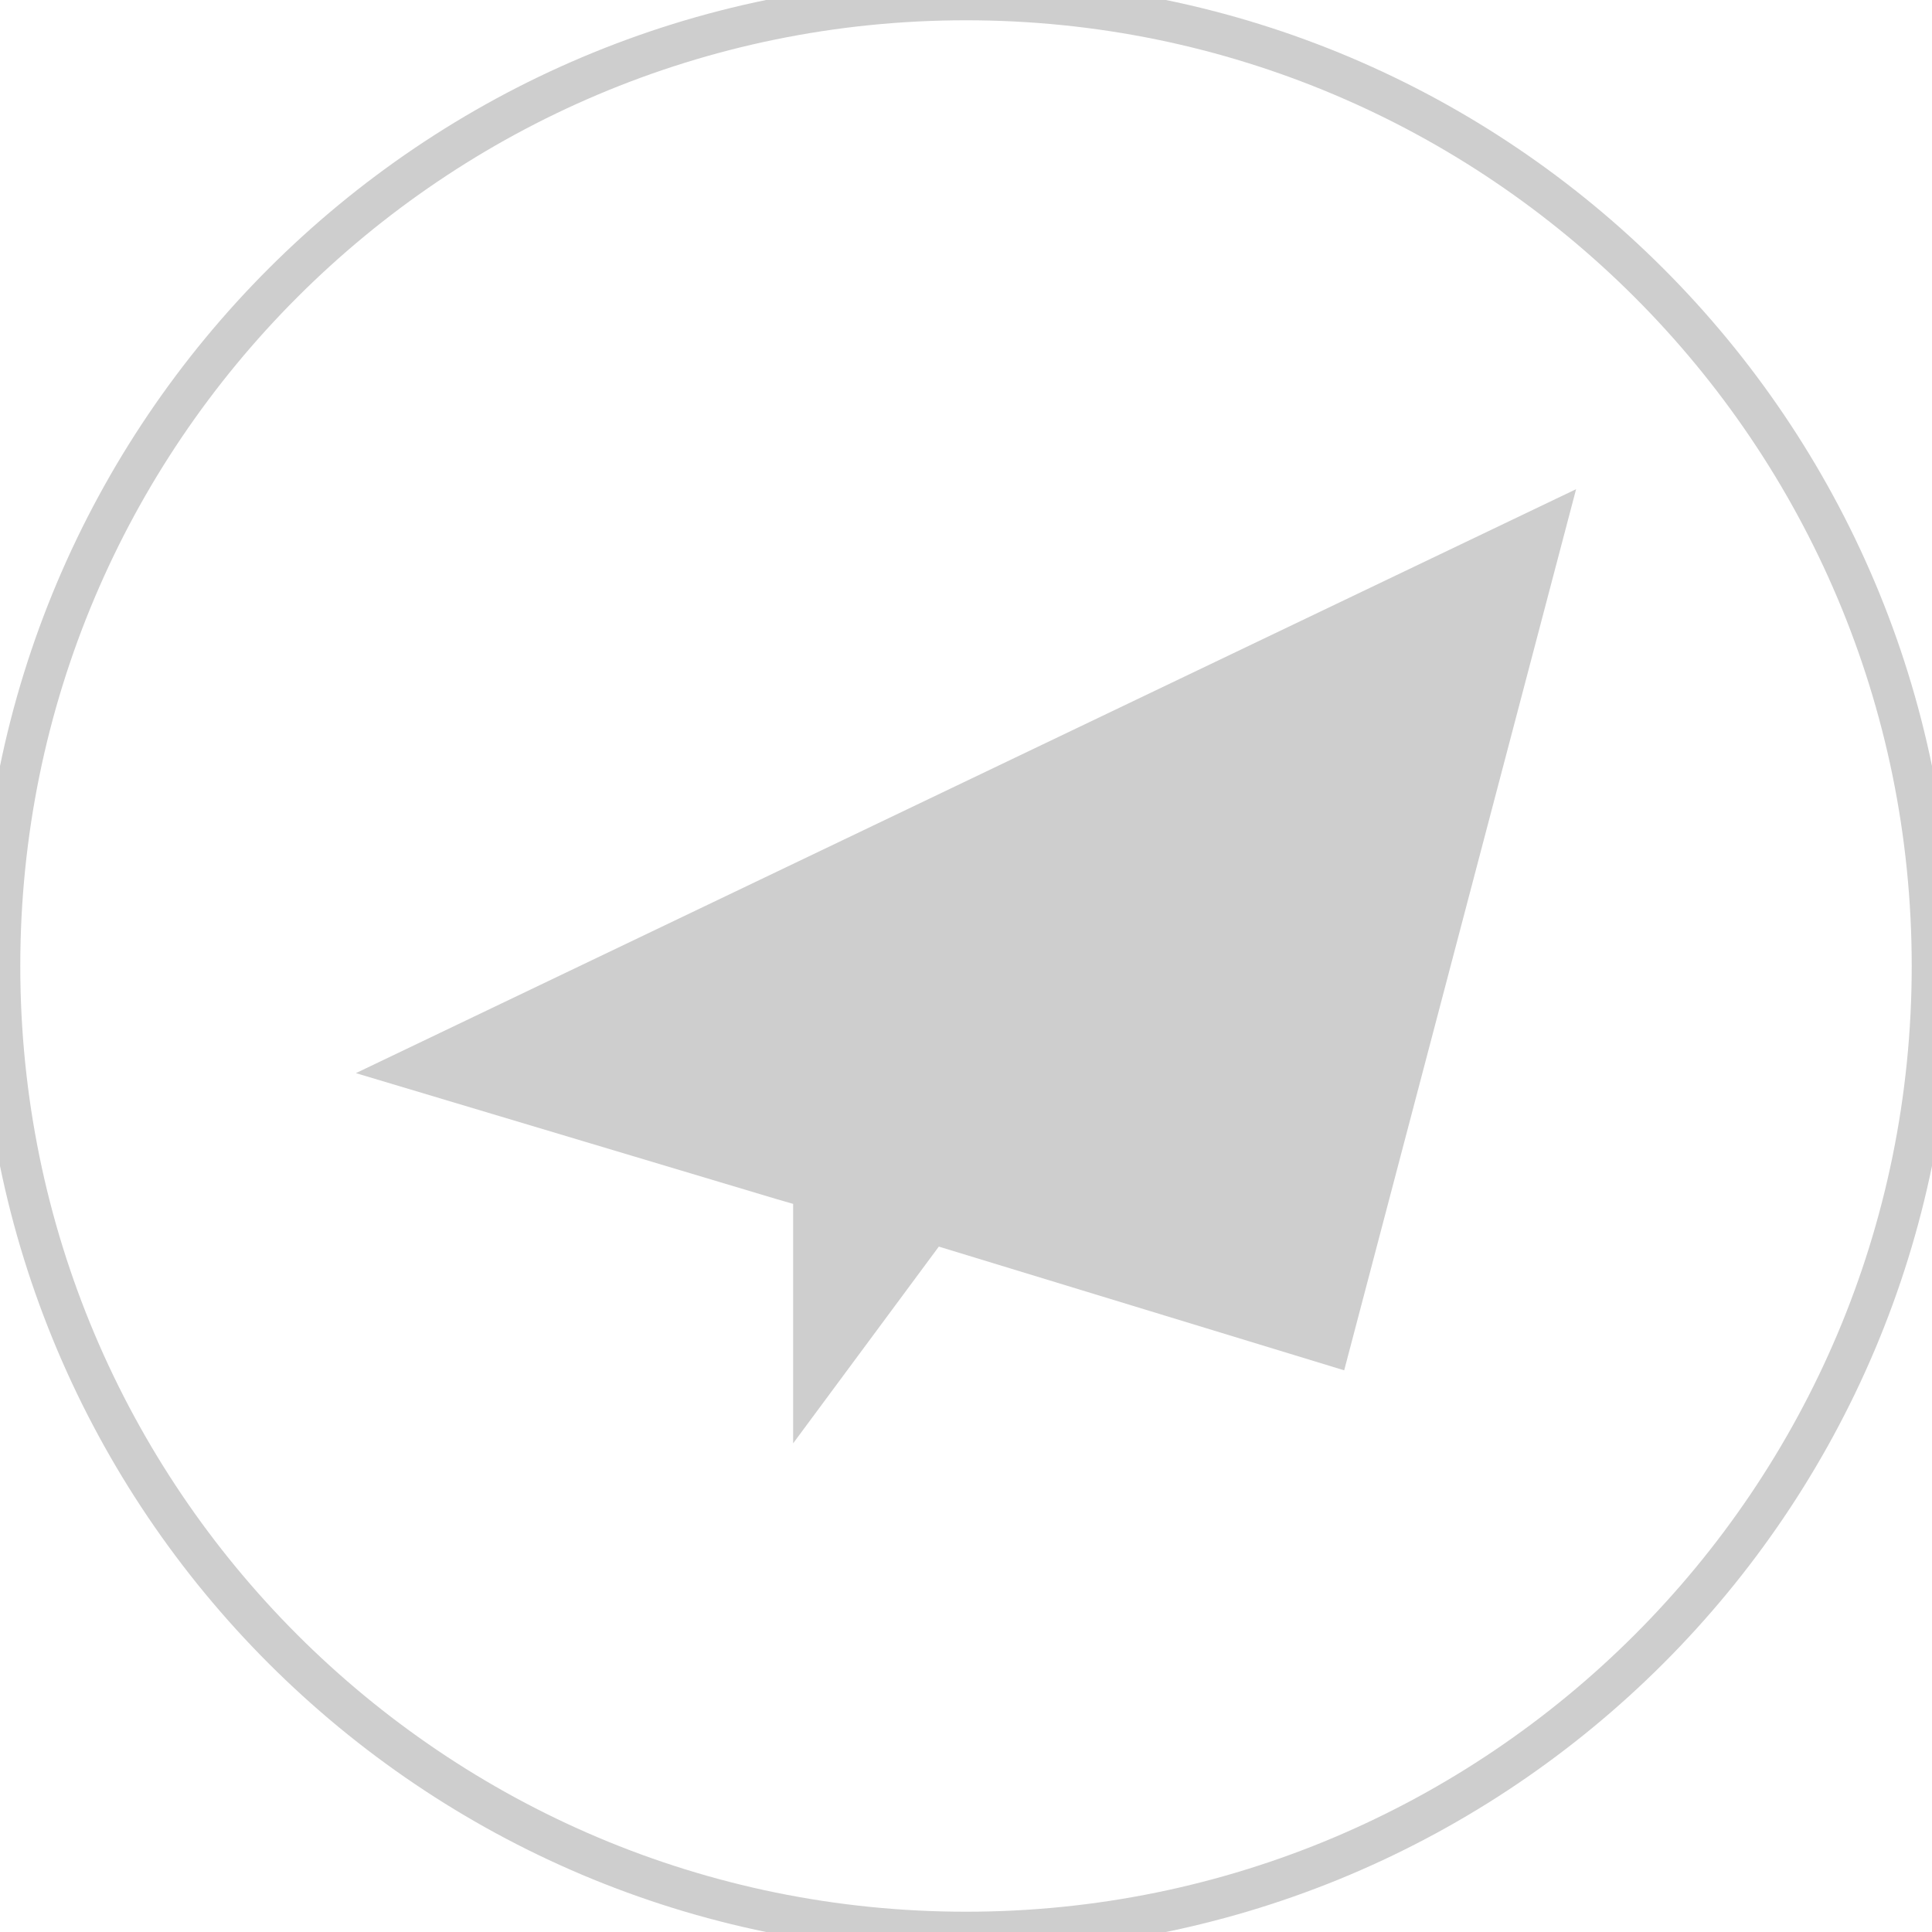
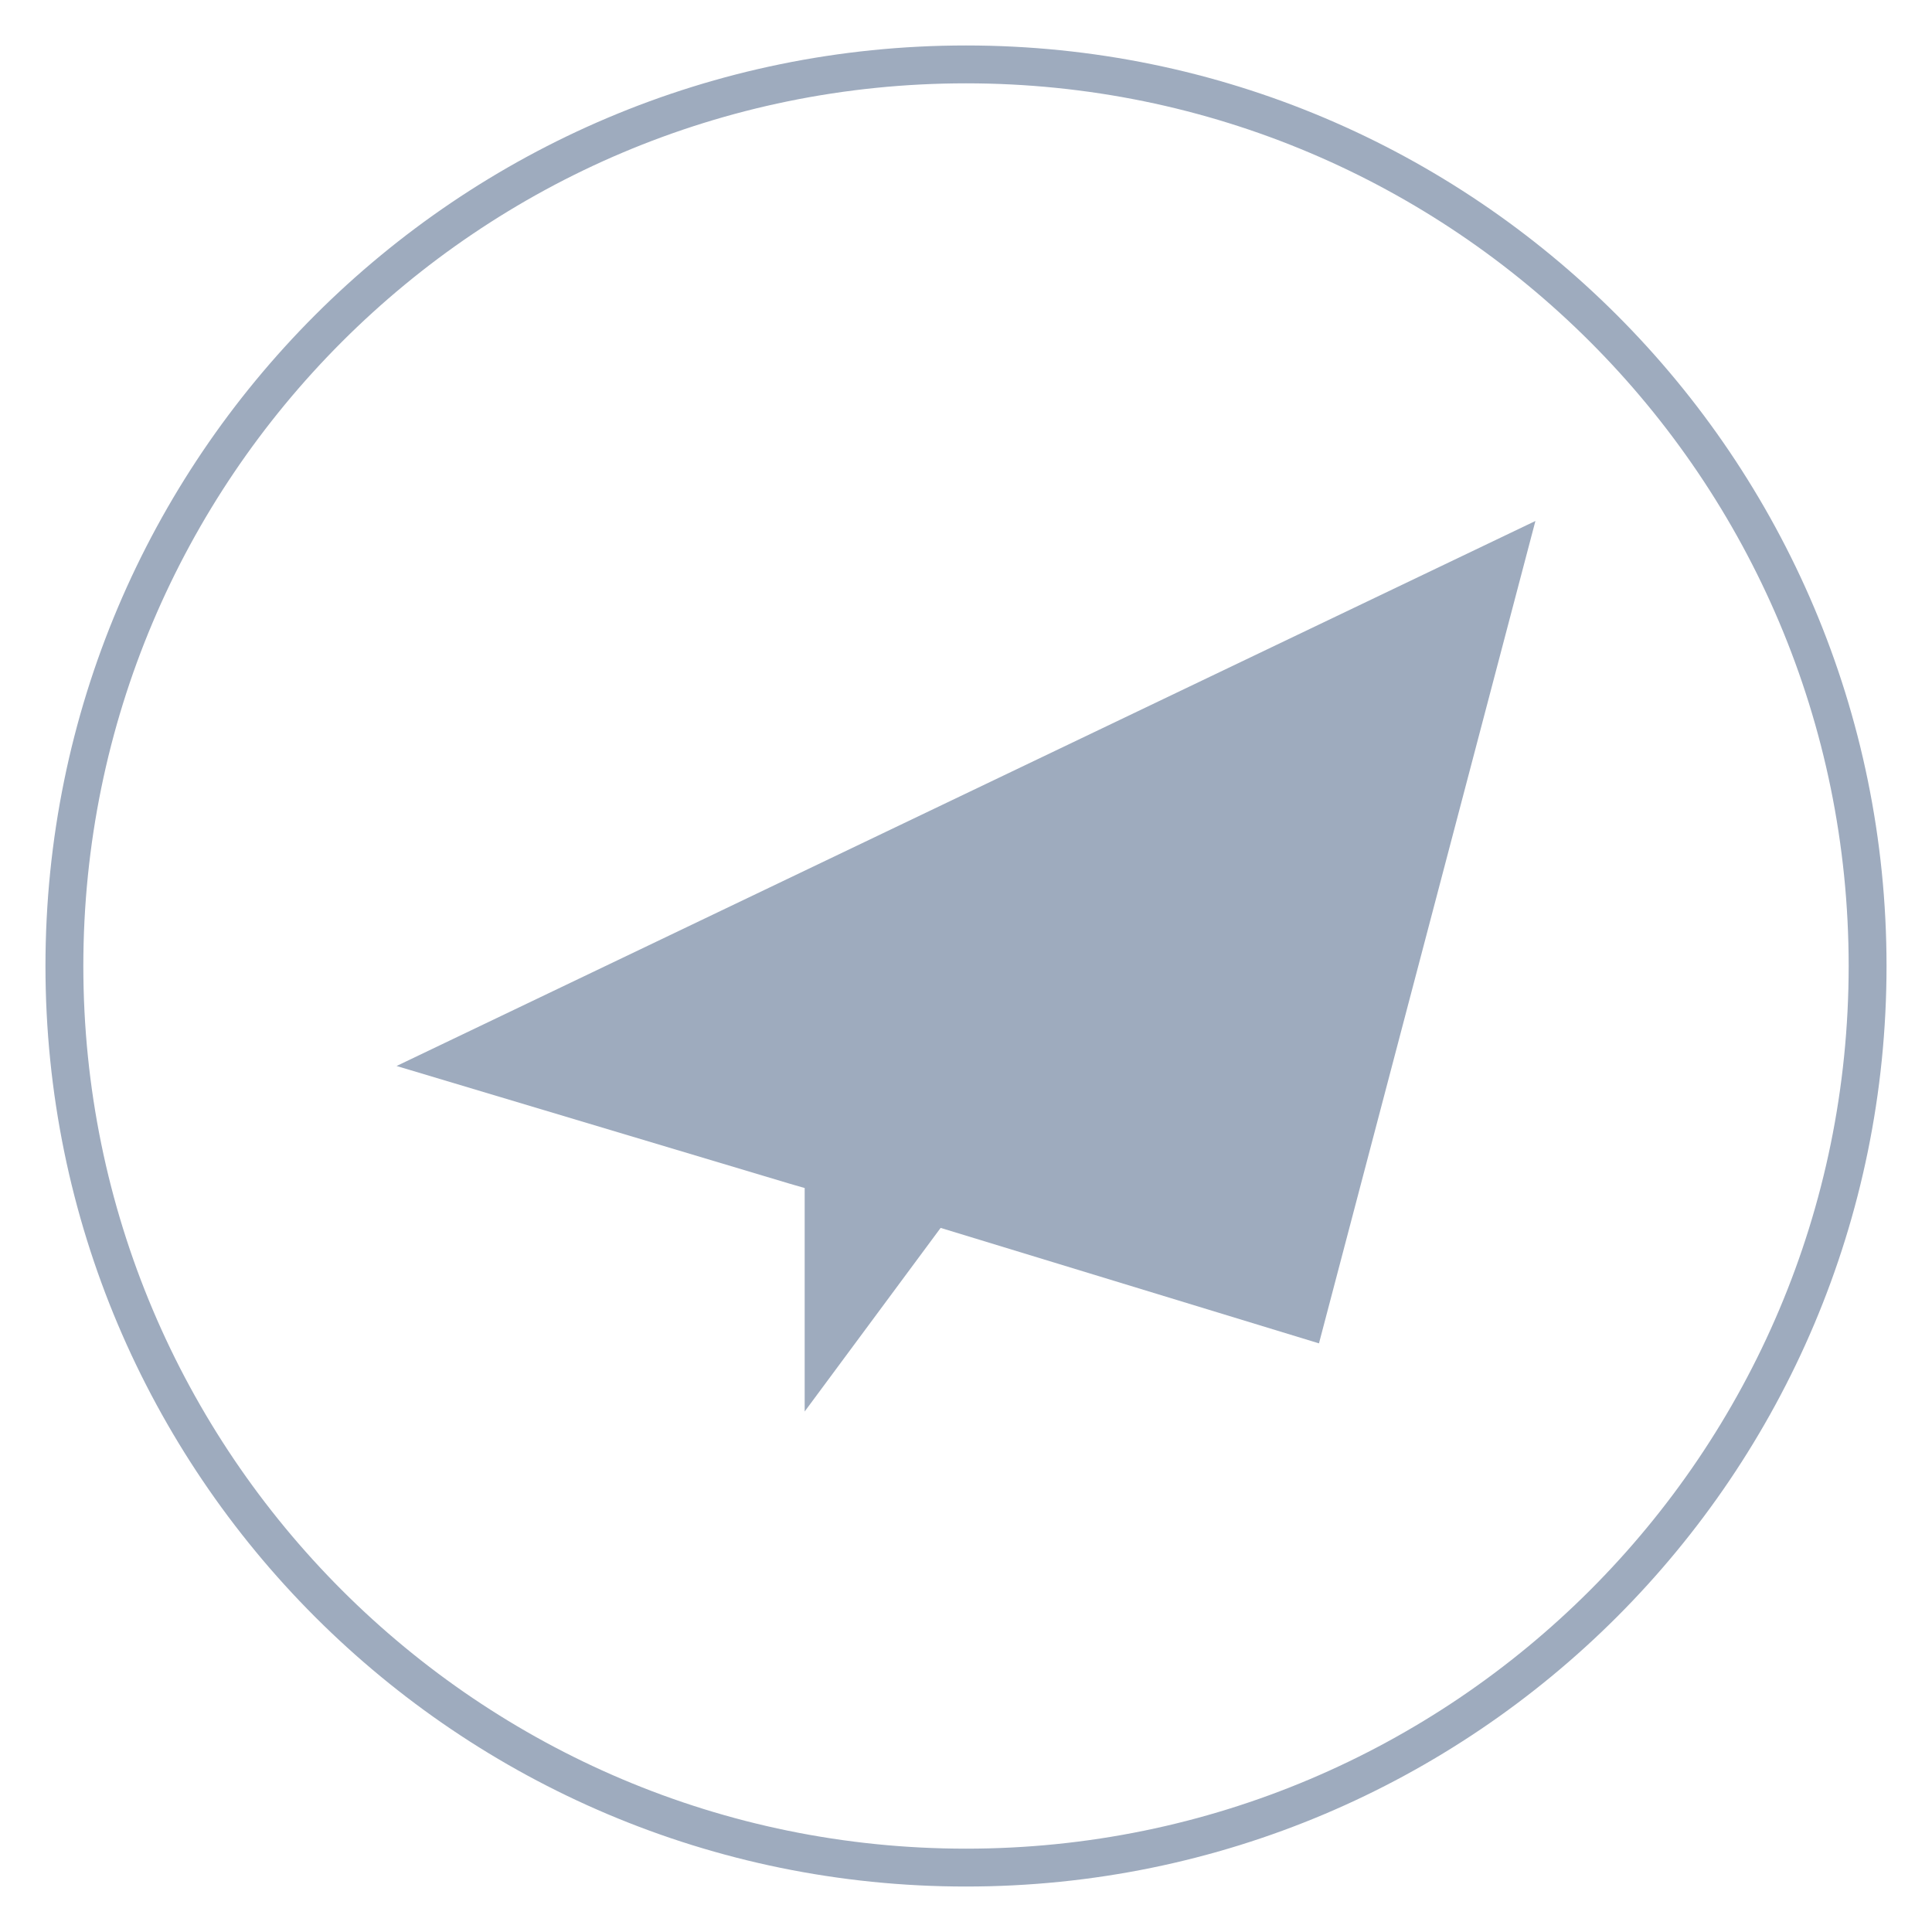
- <svg xmlns="http://www.w3.org/2000/svg" width="28px" height="28px" viewBox="0 0 28 28" version="1.1">
-   <defs />
-   <g id="46.plane" stroke="none" stroke-width="1" fill="none" fill-rule="evenodd">
-     <g id="plane">
-       <circle id="Oval" stroke="#CECECE" stroke-width="0.588" cx="14" cy="14" r="14" />
-       <g id="飞机" transform="translate(5.157895, 7.073684)" fill="#CECECE" fill-rule="nonzero">
+ <svg xmlns="http://www.w3.org/2000/svg" width="30px" height="30px" viewBox="0 0 30 30" version="1.1">
+   <g id="plane" stroke="none" stroke-width="1" fill="none" fill-rule="evenodd">
+     <g transform="translate(1, 1)">
+       <circle id="Oval" stroke="#9EABBE" stroke-width="0.588" cx="14" cy="14" r="14" />
+       <g id="飞机" transform="translate(5.157895, 7.073684)" fill="#9EABBE" fill-rule="nonzero">
        <path d="M14.323,12.786 L7.796,10.794 L6.105,10.307 L0,8.479 L17.684,0.016 L14.323,12.786 Z M6.337,13.844 L6.337,10.332 L8.486,10.942 L6.337,13.844 Z" id="Shape" />
      </g>
    </g>
  </g>
</svg>
